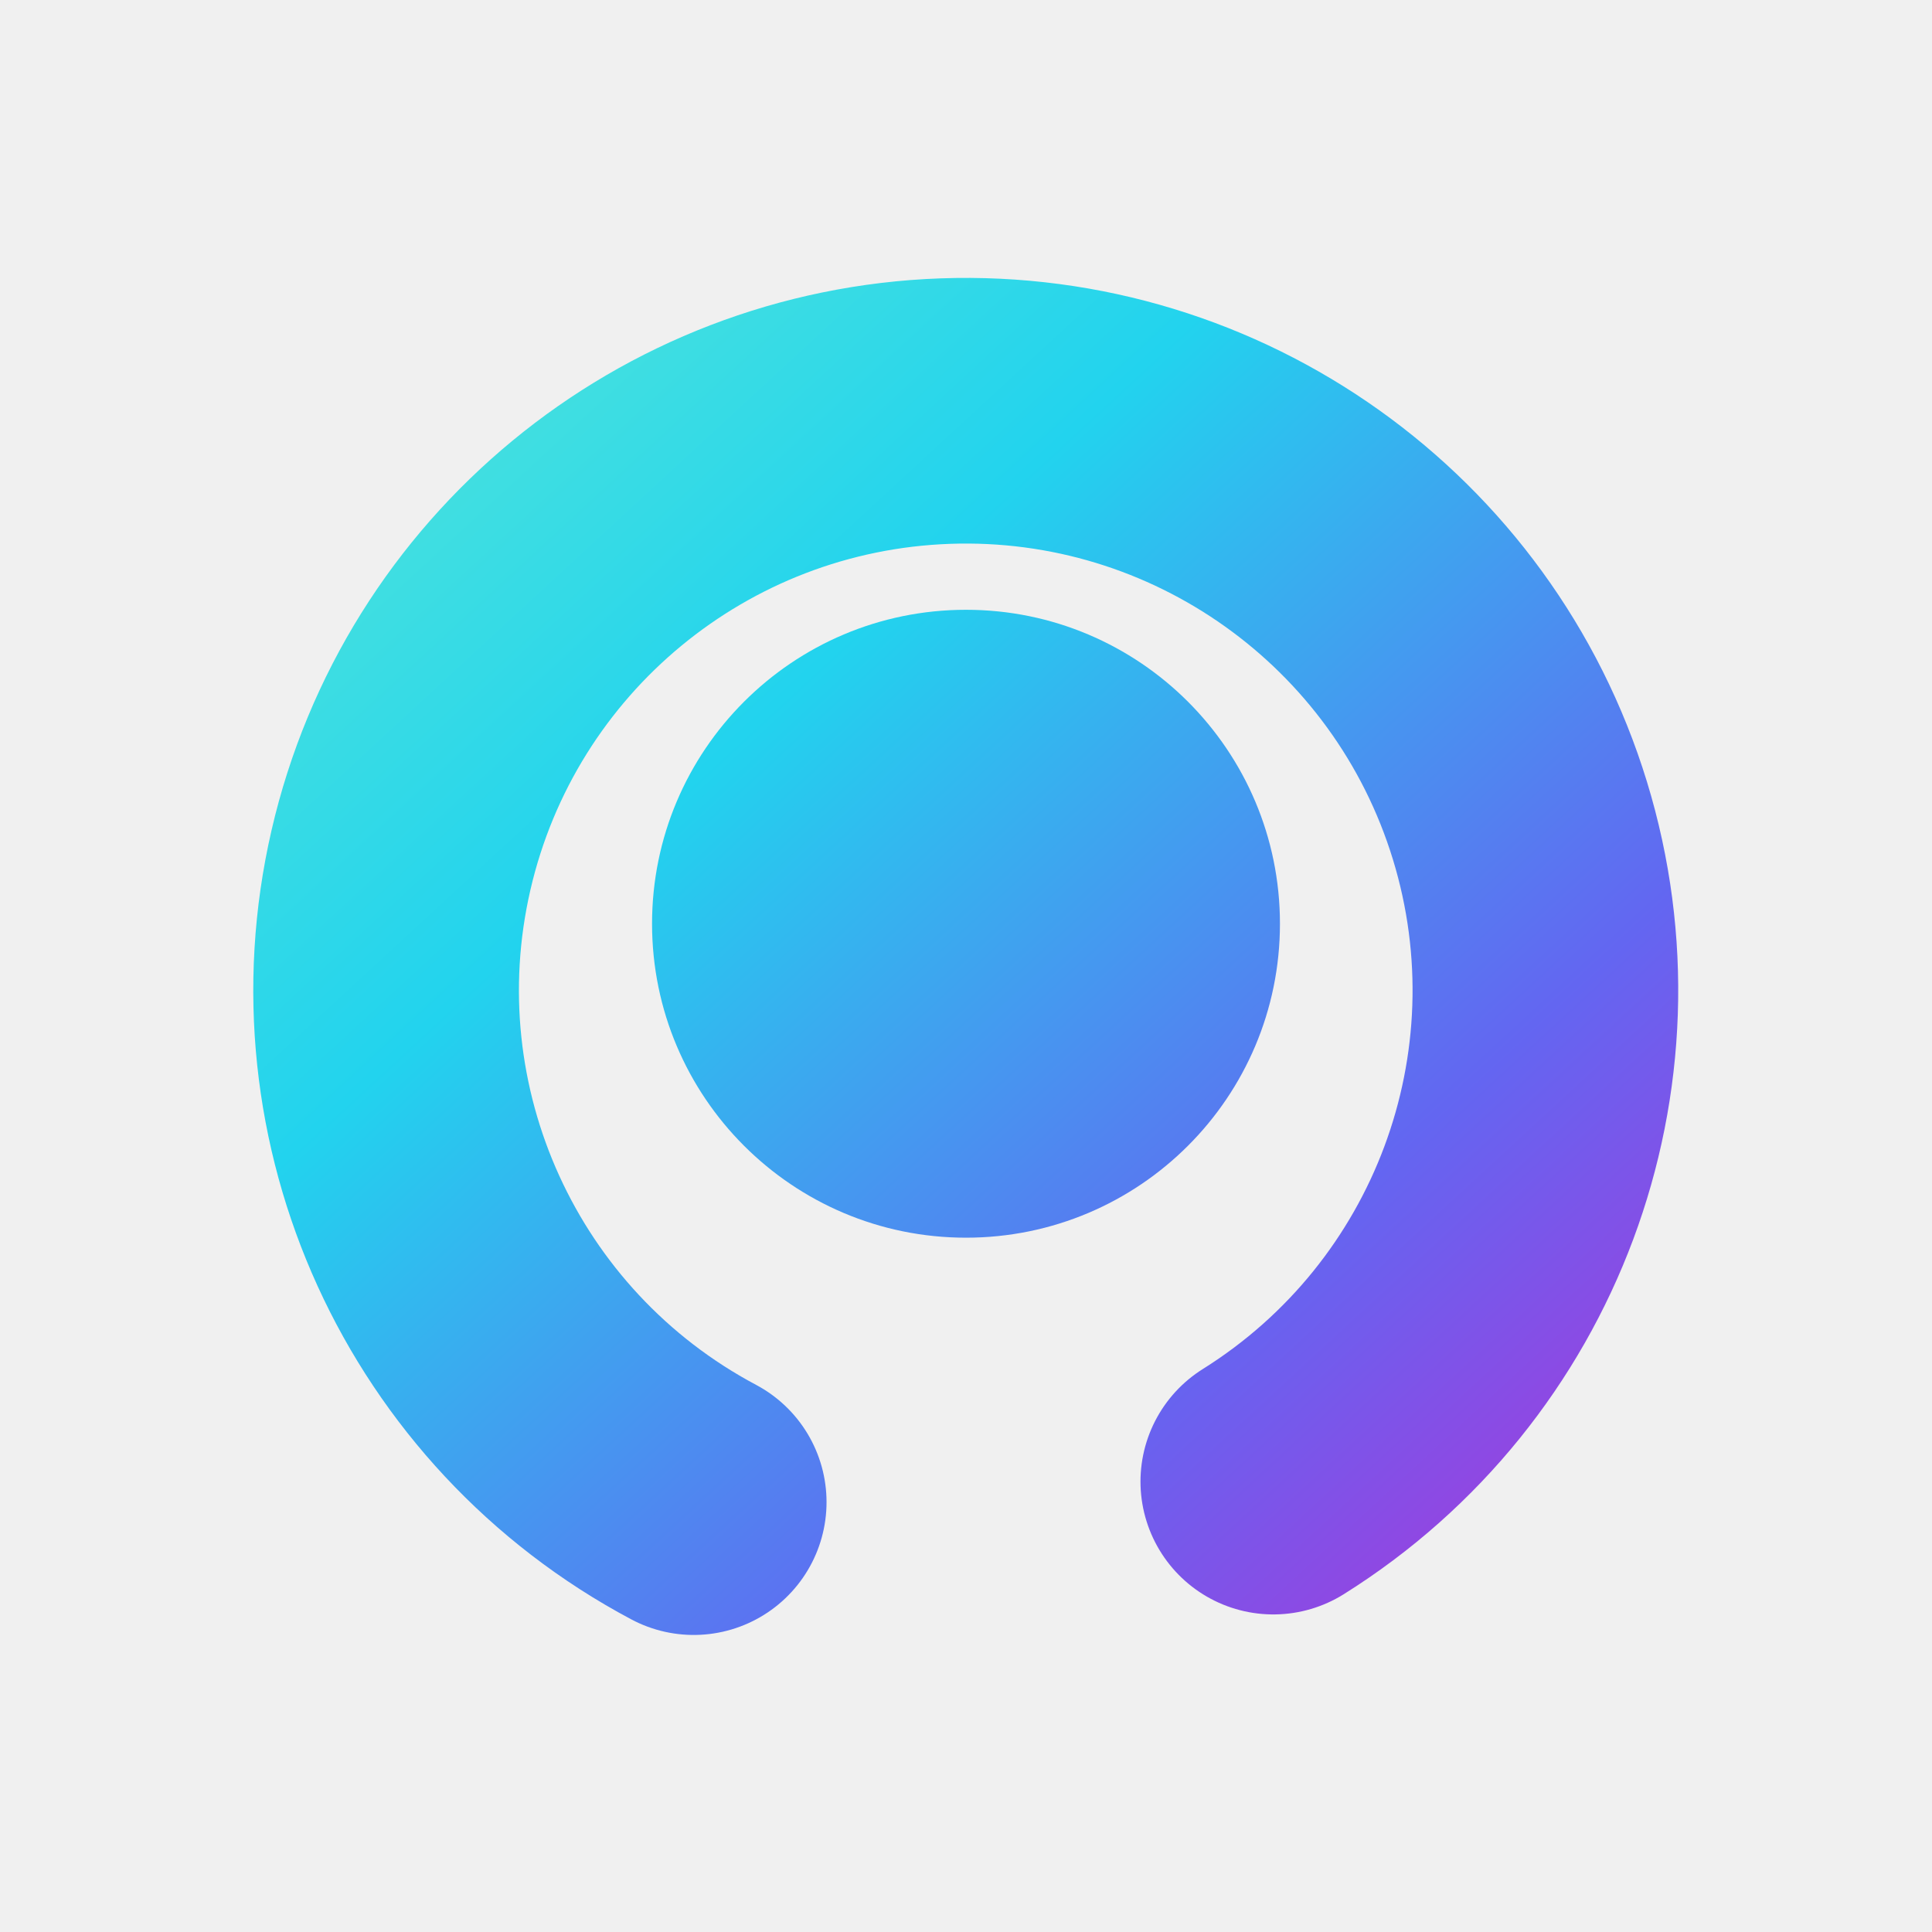
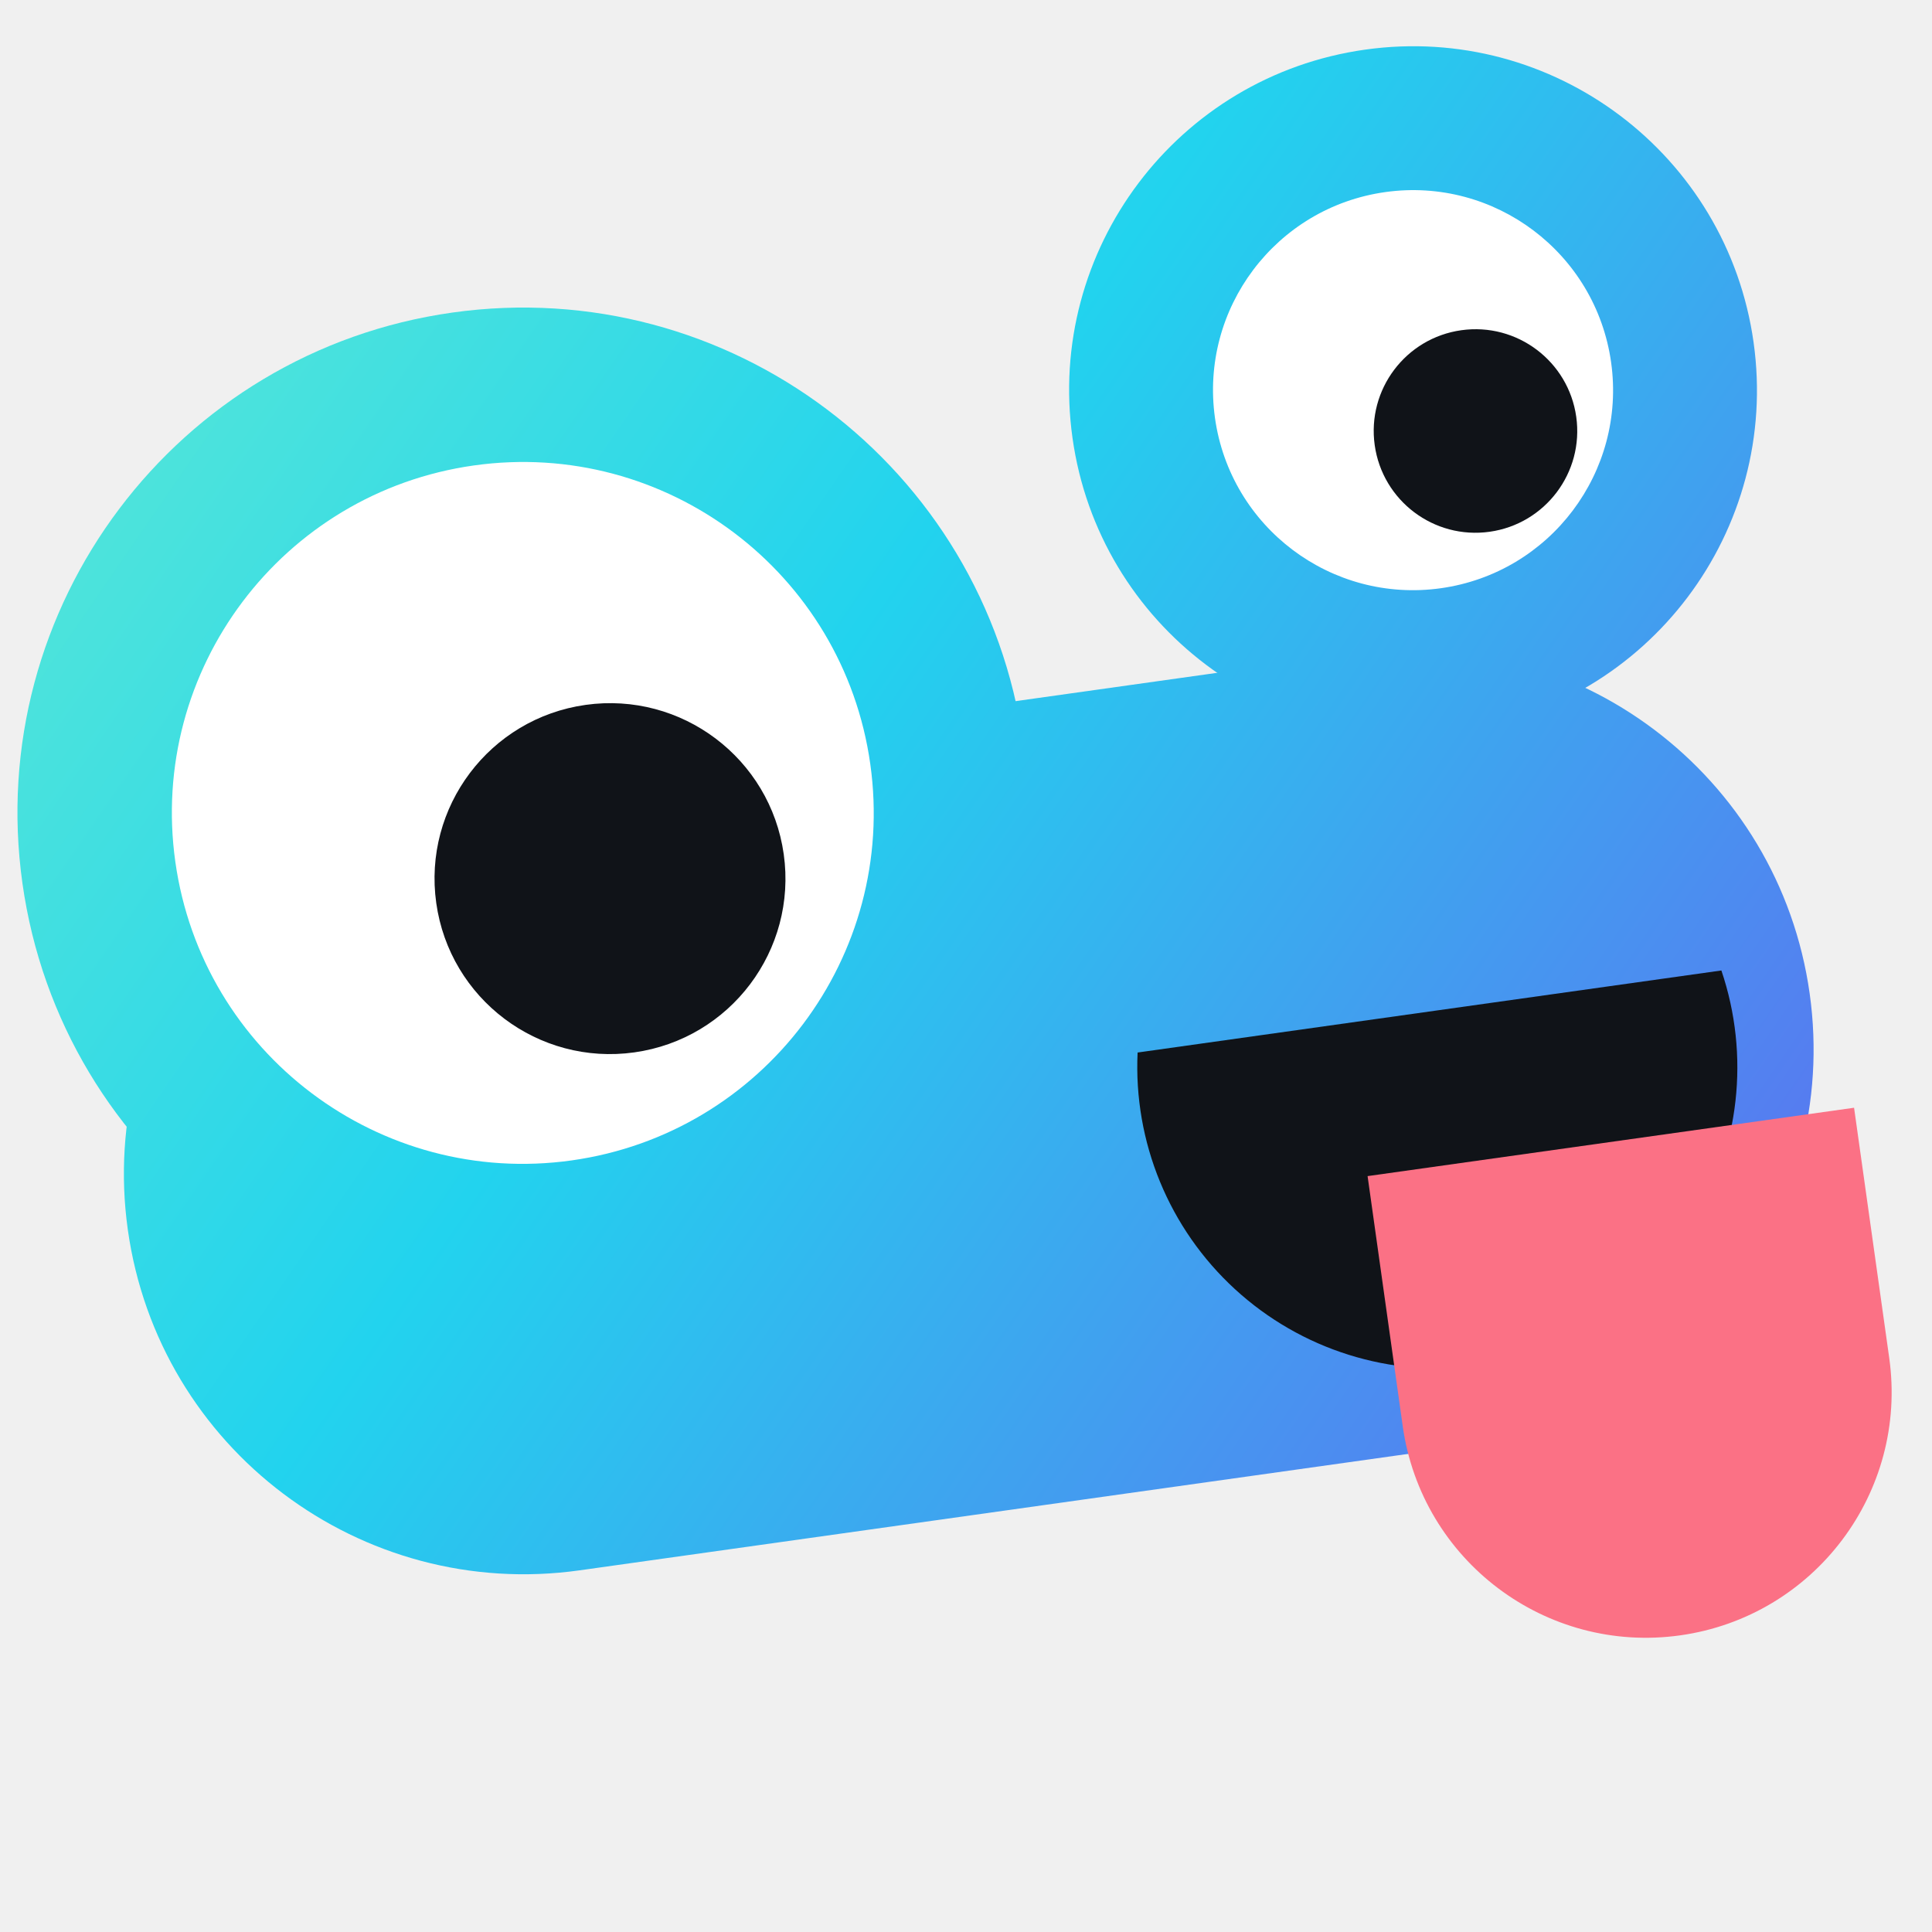
<svg xmlns="http://www.w3.org/2000/svg" width="32" height="32" viewBox="0 0 32 32" fill="none">
  <defs>
-     <linearGradient id="g" x1="4" y1="3" x2="28" y2="29" gradientUnits="userSpaceOnUse">
+     <linearGradient id="fg" x1="4" y1="6" x2="28" y2="28" gradientUnits="userSpaceOnUse">
      <stop stop-color="#5eead4" />
-       <stop offset="0.35" stop-color="#22d3ee" />
-       <stop offset="0.7" stop-color="#6366f1" />
-       <stop offset="1" stop-color="#c026d3" />
+       <stop offset="0.42" stop-color="#22d3ee" />
+       <stop offset="1" stop-color="#6366f1" />
    </linearGradient>
  </defs>
-   <path d="M11.49 24.88A9.6 9.6 0 1 1 21.09 24.54" stroke="url(#g)" stroke-width="4.4" stroke-linecap="round" fill="none" />
-   <circle cx="16" cy="15.3" r="5.2" fill="url(#g)" />
+   <g transform="rotate(-8 16 16.8) translate(-2.894 -5.658) scale(1.1624)">
+     <circle cx="10.4" cy="15.6" r="7.2" fill="url(#fg)" />
+     <circle cx="23.8" cy="11.4" r="4.9" fill="url(#fg)" />
+     <rect x="4" y="15" width="24.2" height="11.4" rx="5.7" fill="url(#fg)" />
+     <circle cx="10.4" cy="15.6" r="5" fill="#fff" />
+     <circle cx="11.5" cy="16.7" r="2.5" fill="#101318" />
+     <circle cx="9.3" cy="13.5" r="1.25" fill="#fff" />
+     <circle cx="23.8" cy="11.4" r="2.85" fill="#fff" />
+     <circle cx="24.6" cy="12.1" r="1.45" fill="#101318" />
+     <circle cx="23.1" cy="10.5" r="0.7" fill="#fff" />
+     <path d="M18.6 20.2h8.4a4.3 4.3 0 0 1-4.2 5.1 4.3 4.3 0 0 1-4.2-5.1Z" fill="#101318" />
+     <path d="M21.6 22.4h7v3.6a3.5 3.5 0 0 1-7 0Z" fill="#fb7185" />
+   </g>
</svg>
